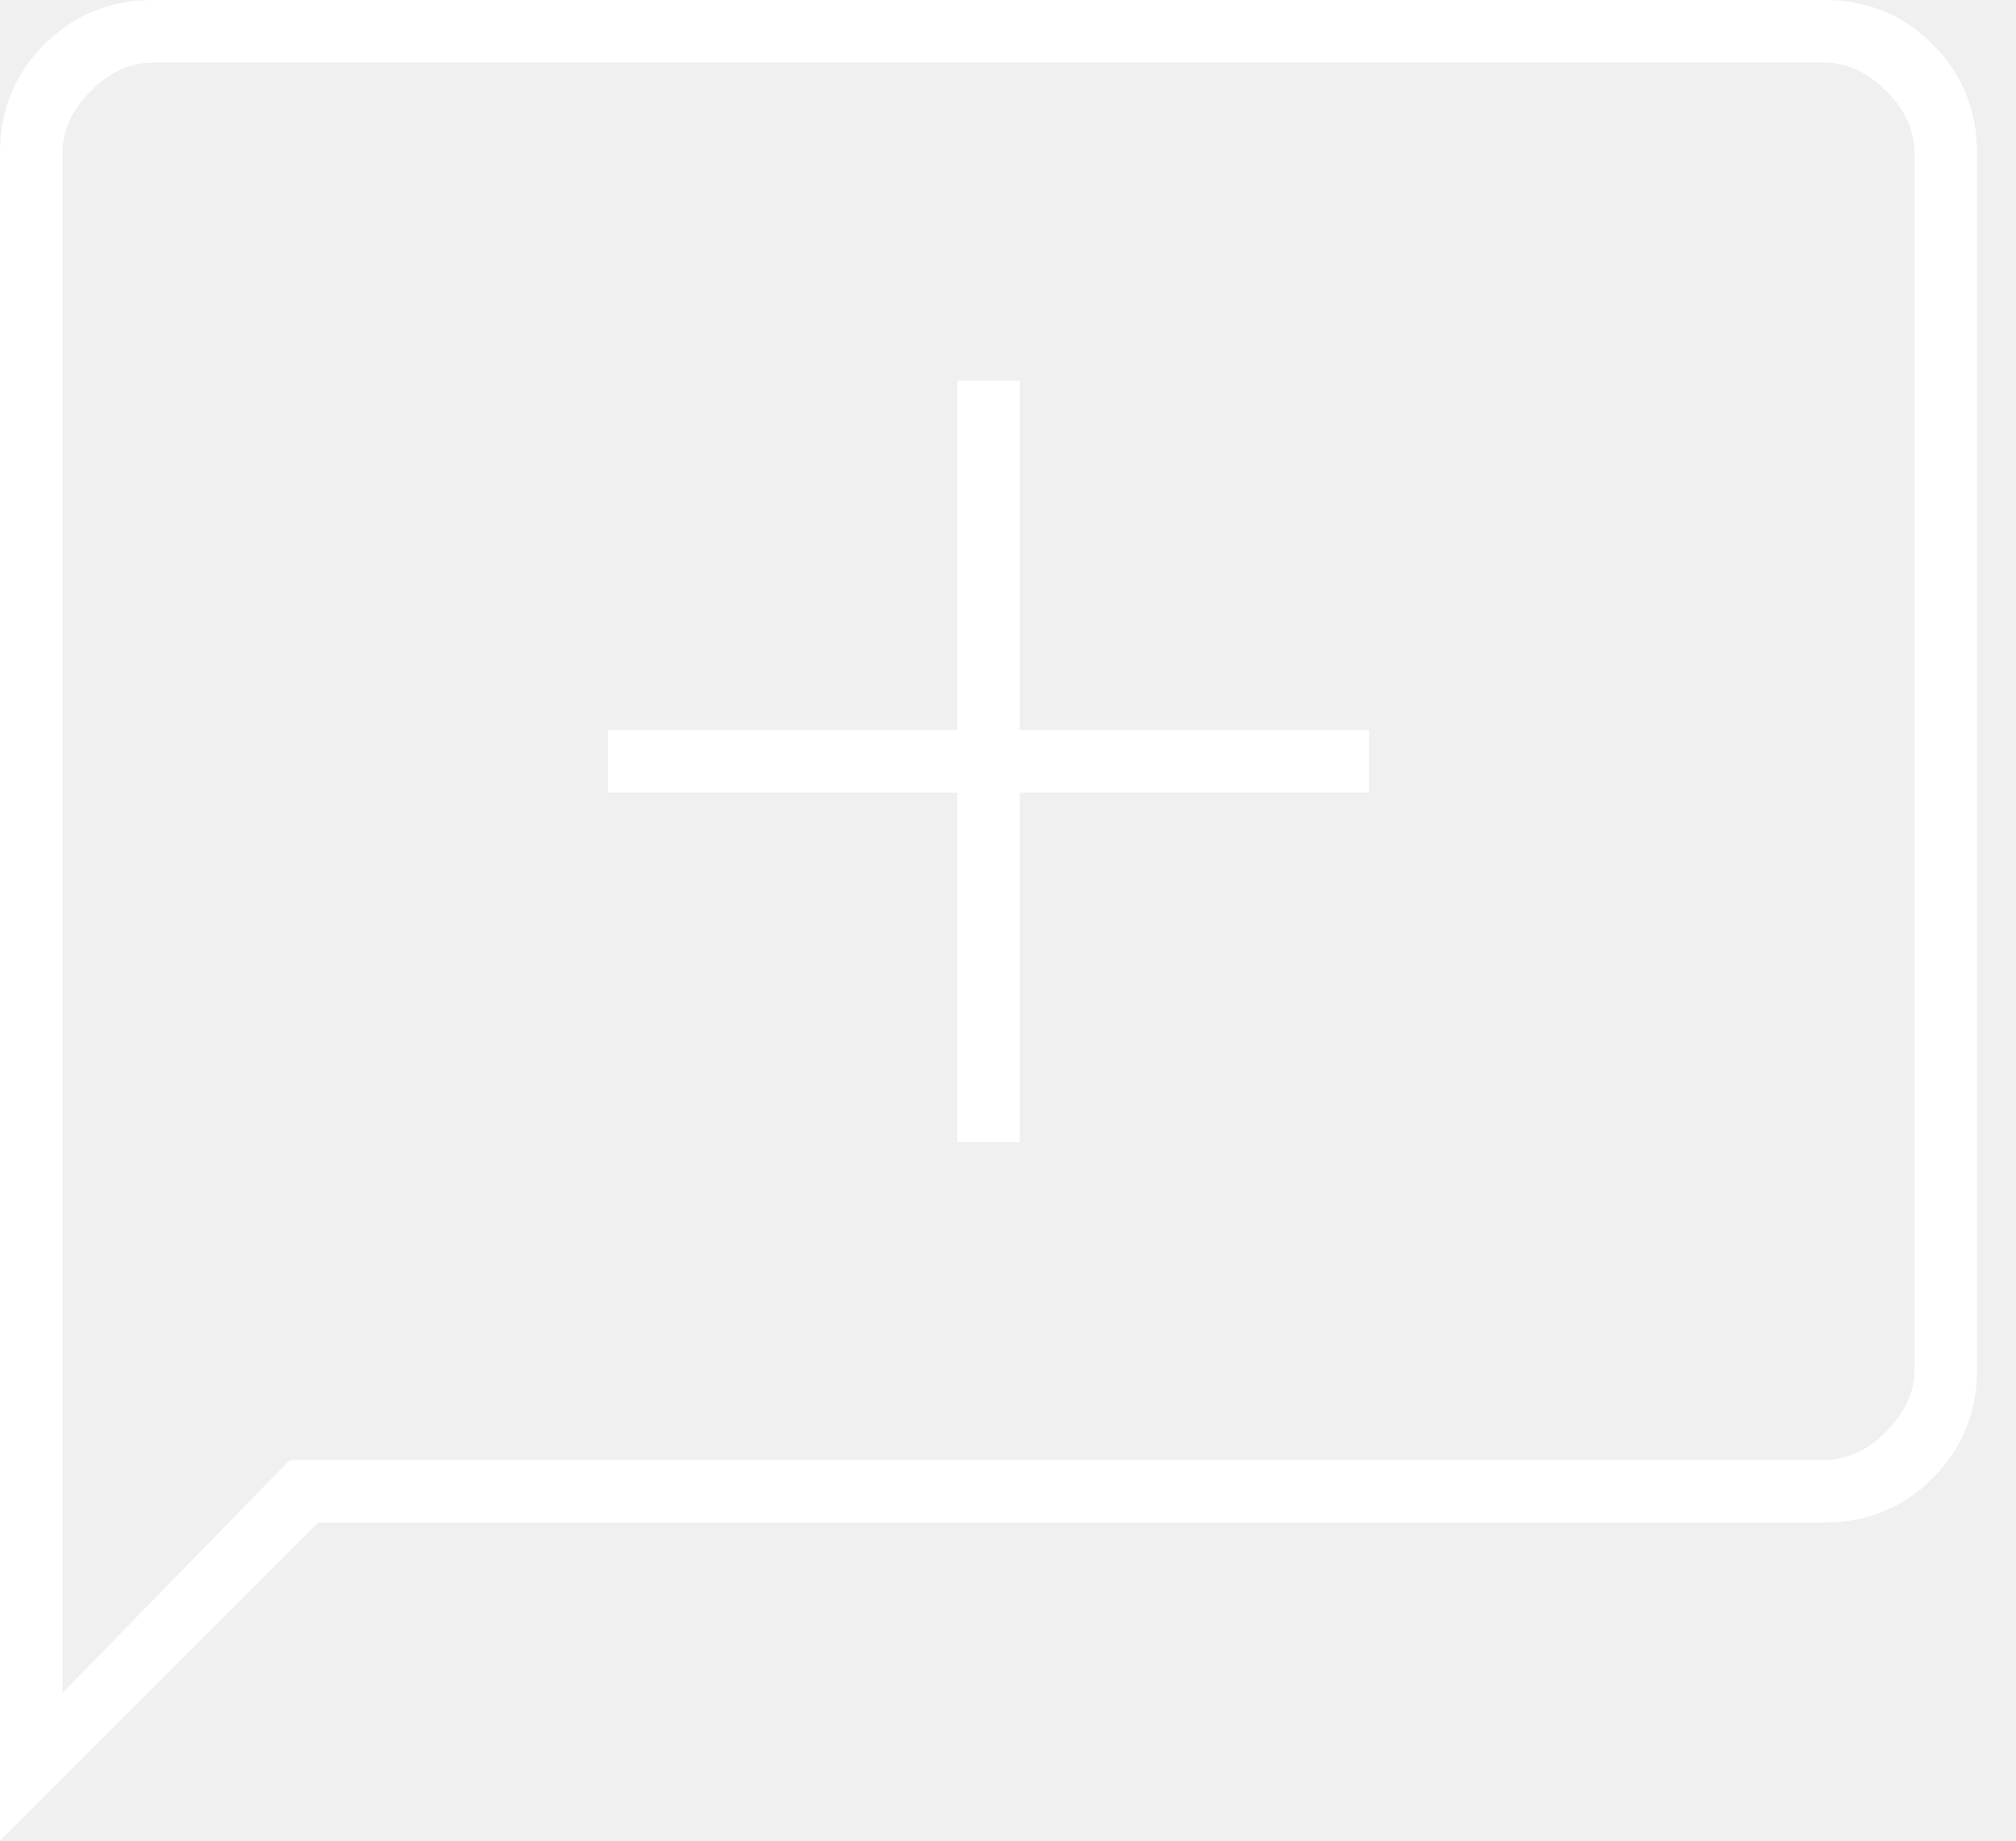
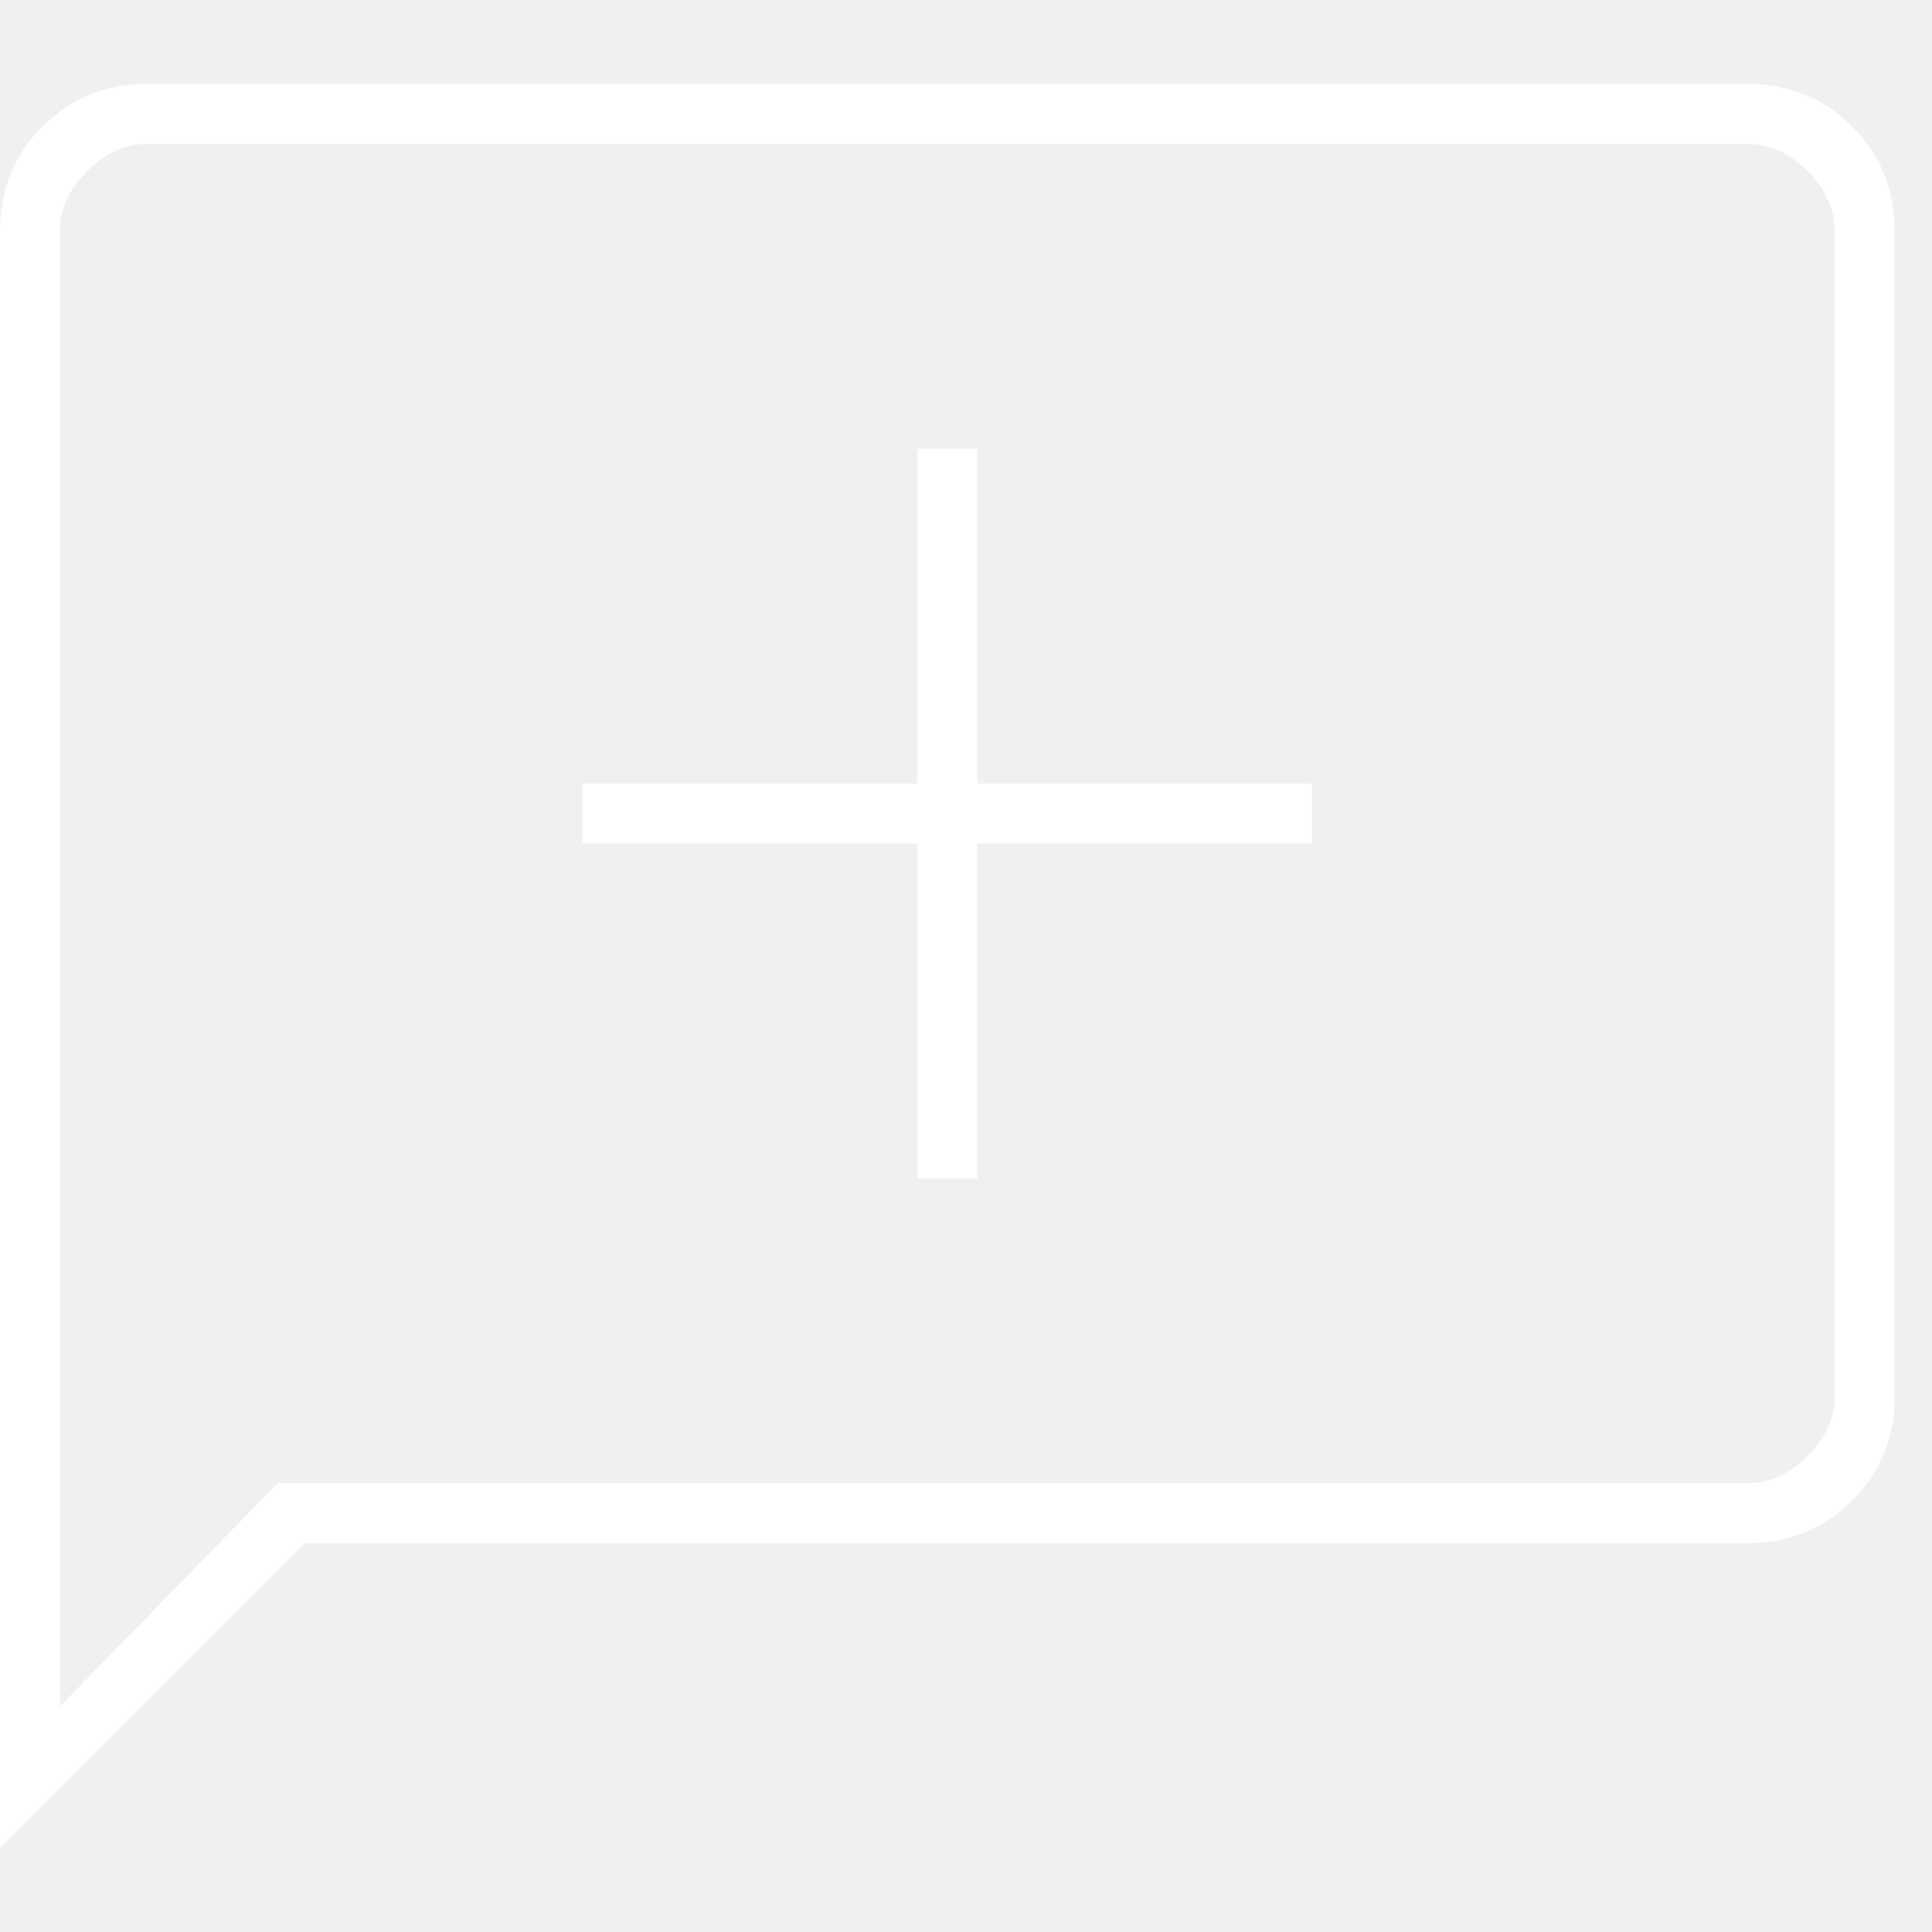
- <svg xmlns="http://www.w3.org/2000/svg" width="46" height="42" viewBox="0 0 46 42" fill="none">
+ <svg xmlns="http://www.w3.org/2000/svg" width="36" height="36" viewBox="0 0 46 42" fill="none">
  <path d="M21.843 26.056H23.268V18.083H31.241V16.657H23.268V8.685H21.843V16.657H13.87V18.083H21.843V26.056ZM0 42V3.5C0 2.516 0.337 1.687 1.012 1.012C1.687 0.337 2.516 0 3.5 0H41.611C42.595 0 43.425 0.337 44.099 1.012C44.774 1.687 45.111 2.516 45.111 3.5V31.241C45.111 32.225 44.774 33.054 44.099 33.729C43.425 34.403 42.595 34.741 41.611 34.741H7.259L0 42ZM6.611 33.315H41.611C42.13 33.315 42.605 33.099 43.037 32.667C43.469 32.235 43.685 31.759 43.685 31.241V3.5C43.685 2.981 43.469 2.506 43.037 2.074C42.605 1.642 42.13 1.426 41.611 1.426H3.5C2.981 1.426 2.506 1.642 2.074 2.074C1.642 2.506 1.426 2.981 1.426 3.5V38.63L6.611 33.315Z" fill="white" />
</svg>
